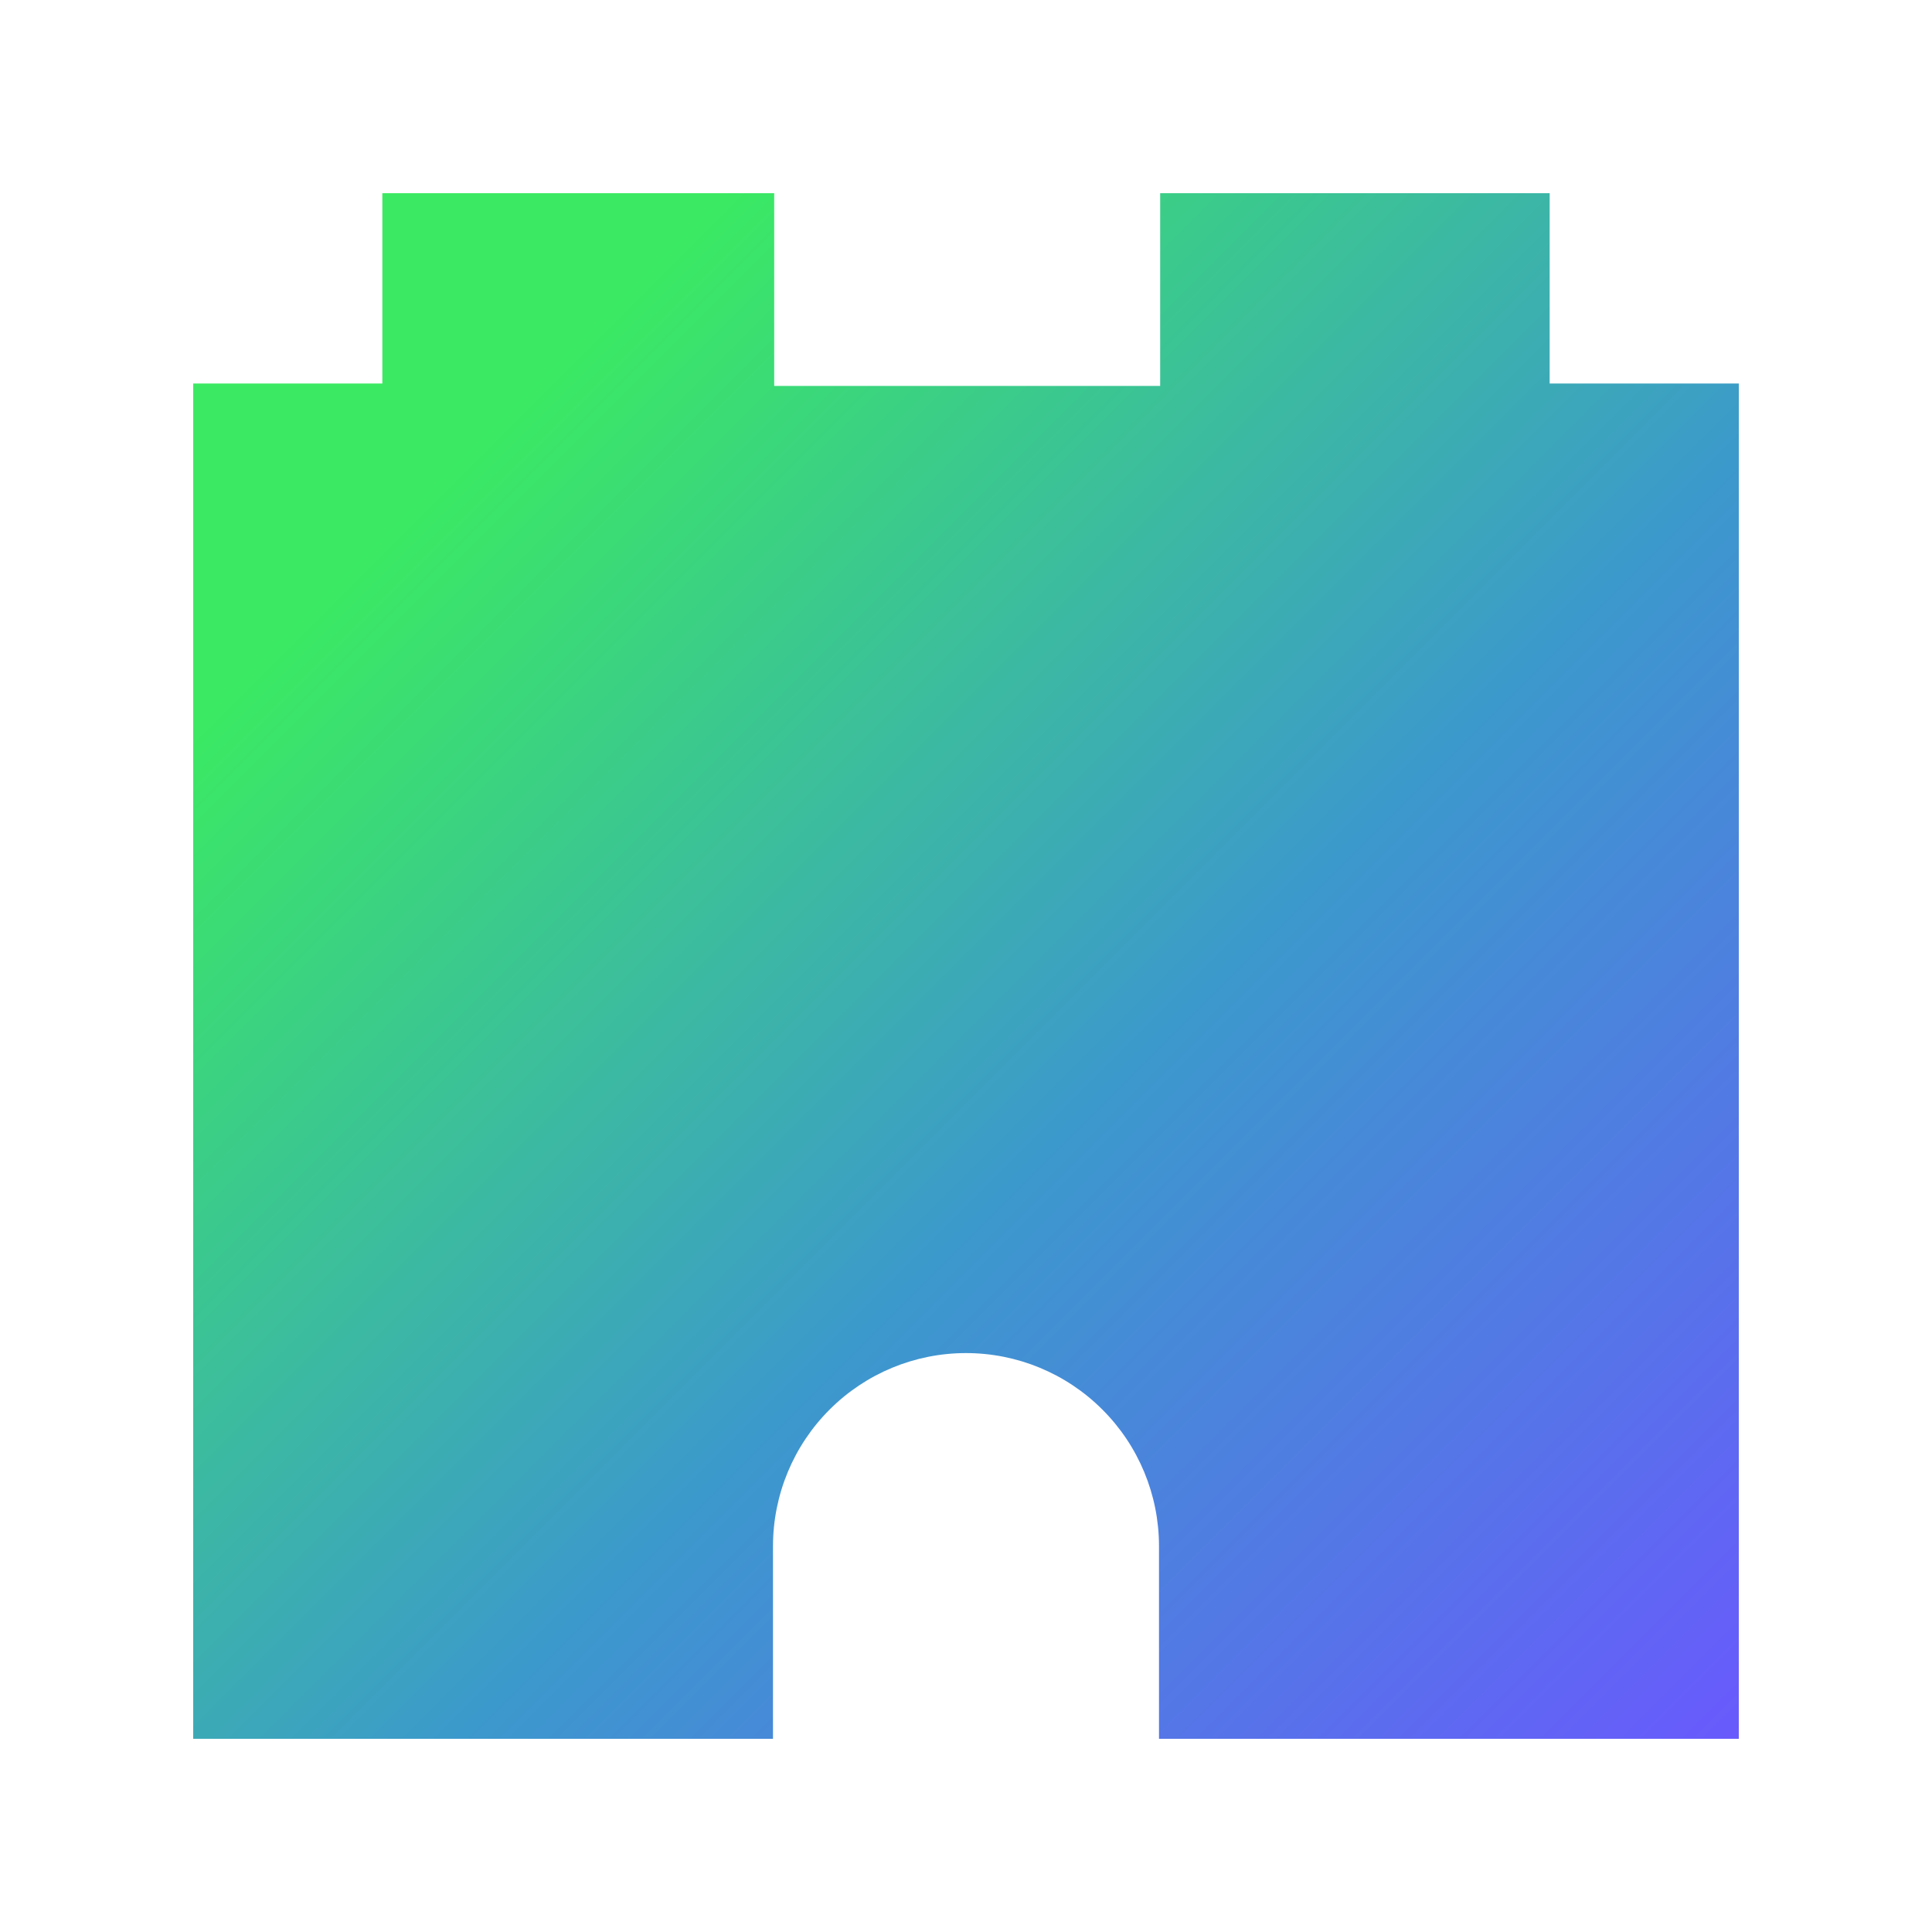
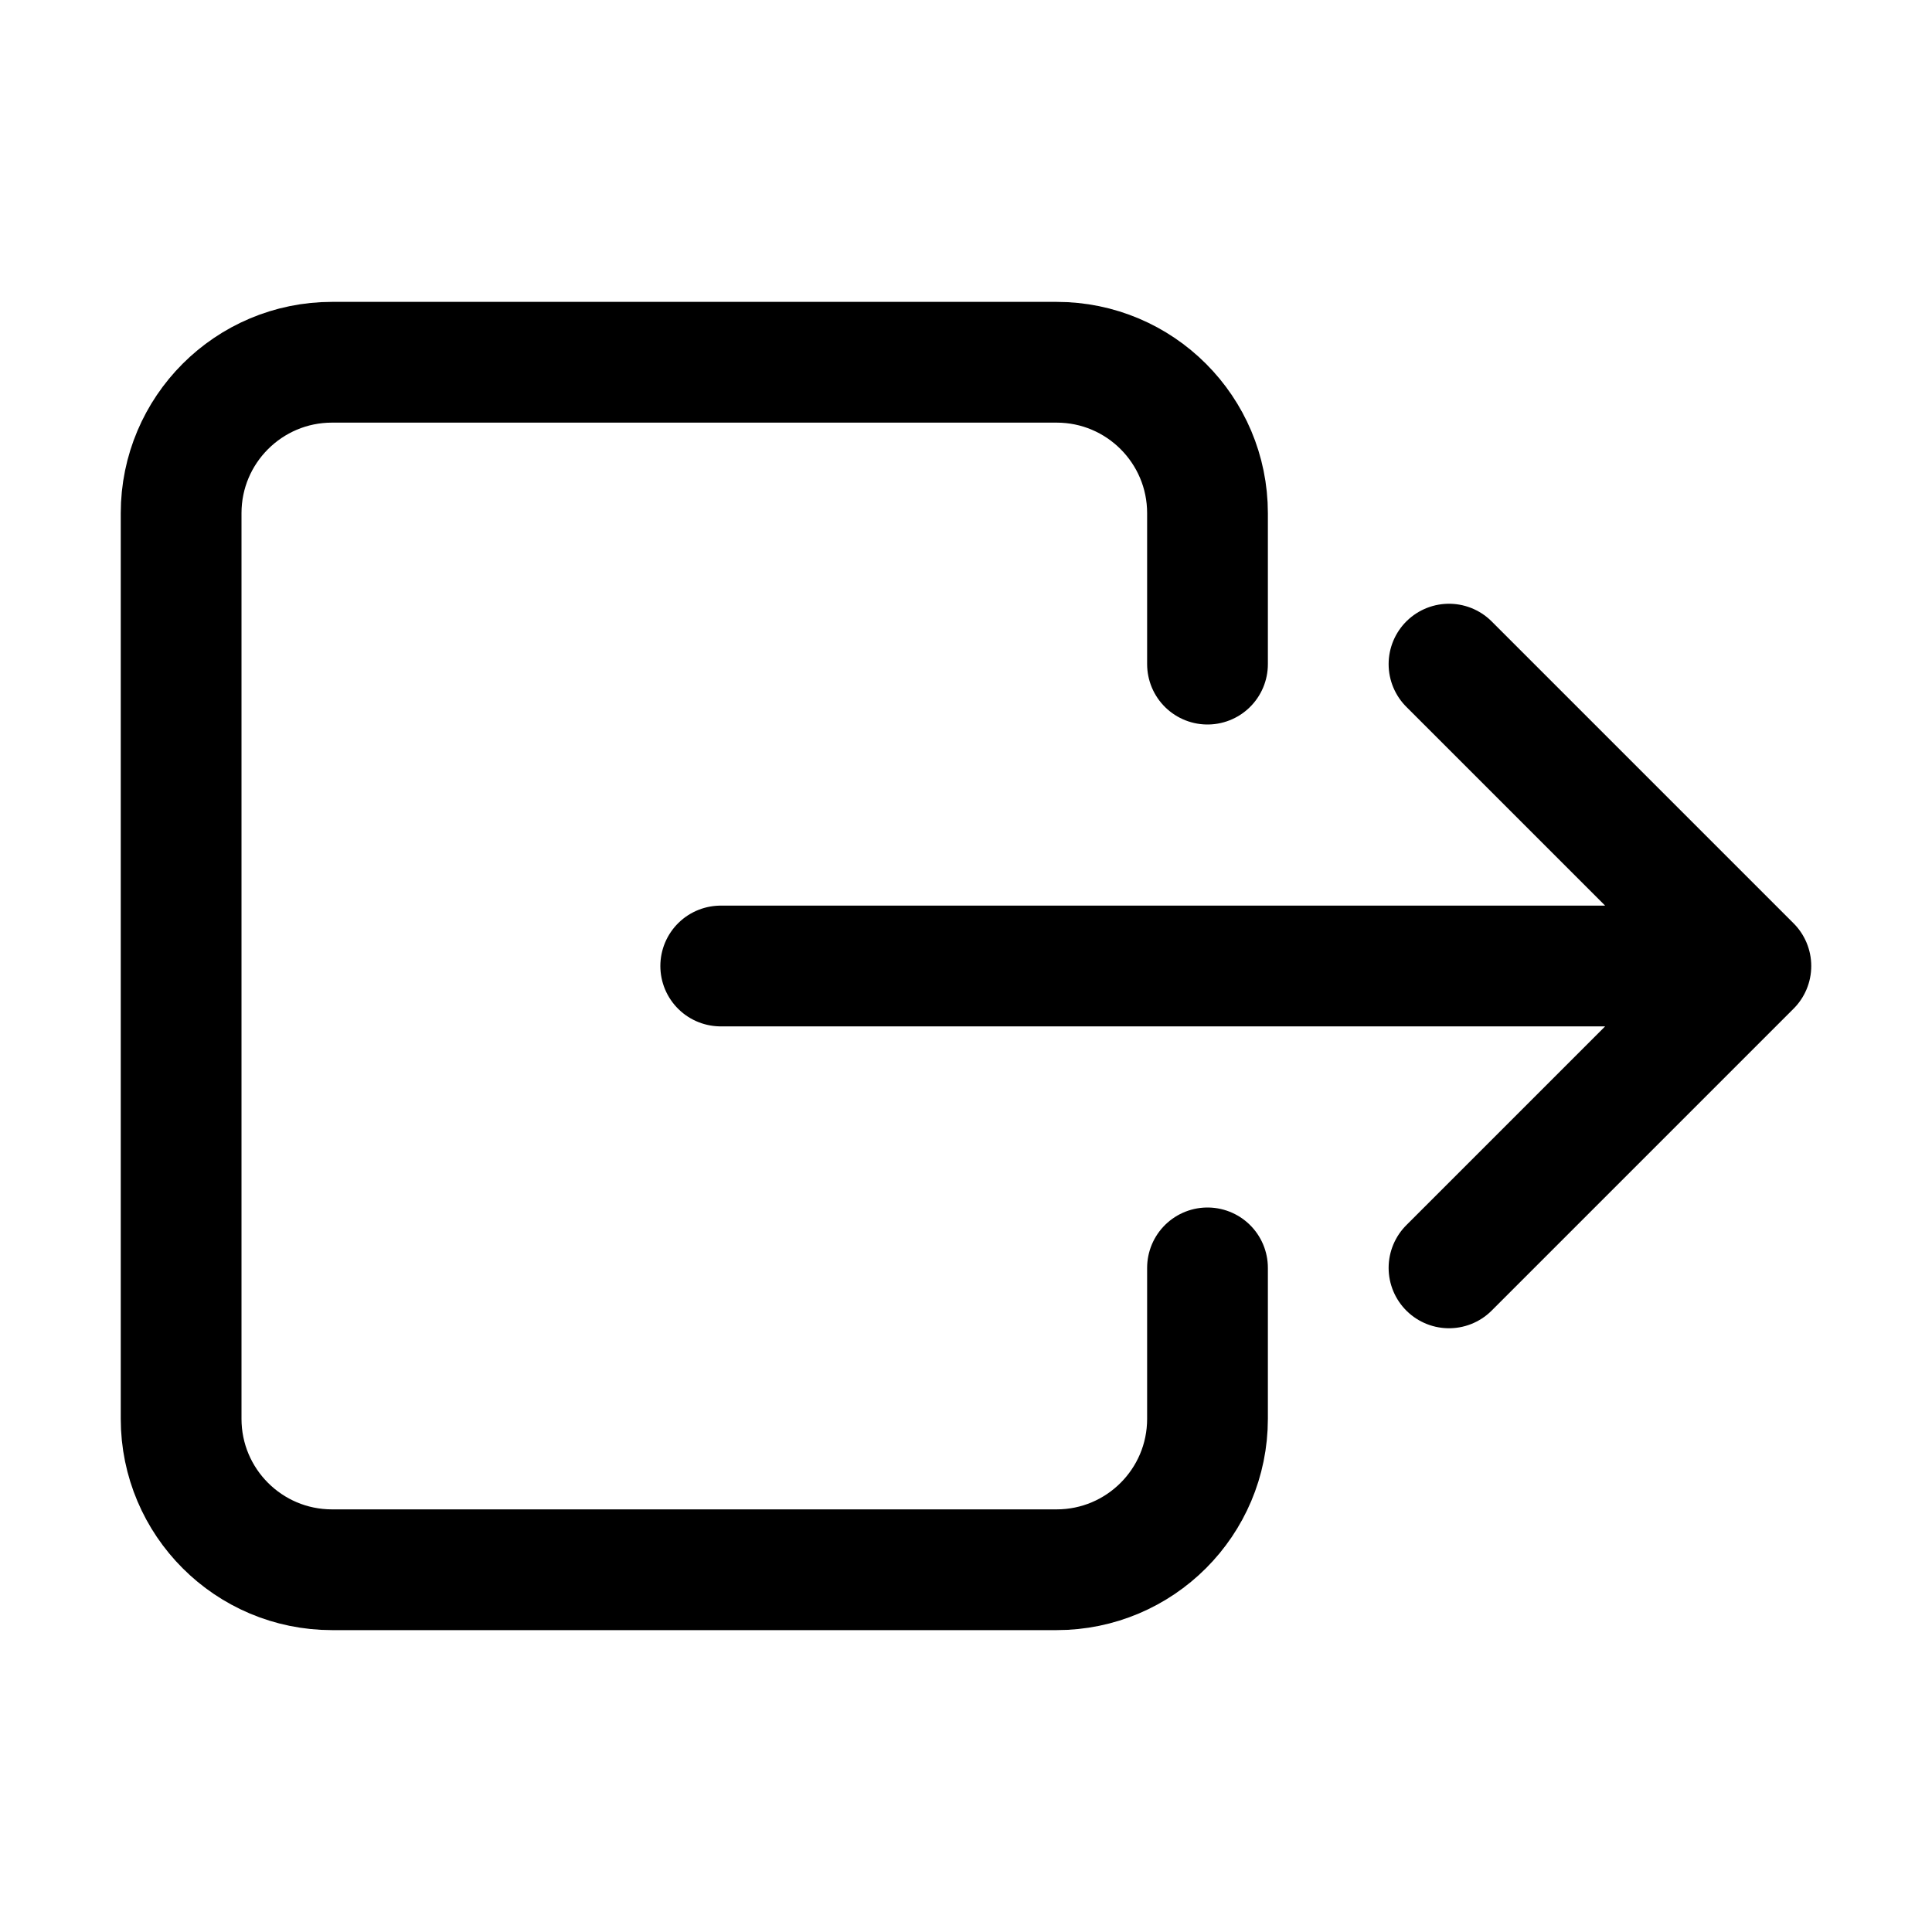
- <svg xmlns="http://www.w3.org/2000/svg" width="40" height="40" viewBox="0 0 40 40" fill="none">
-   <path d="M32.084 7.94V4H24.02V7.99H16.029V4H7.916V7.94H4V36H16.004V32.005C16.006 30.946 16.427 29.931 17.177 29.183C17.926 28.434 18.941 28.014 20 28.014C21.059 28.014 22.074 28.434 22.823 29.183C23.573 29.931 23.994 30.946 23.996 32.005V36H36V7.94H32.084Z" fill="url(#paint0_linear)" />
-   <defs>
-     <linearGradient id="paint0_linear" x1="2.942" y1="4.9" x2="37.777" y2="39.734" gradientUnits="userSpaceOnUse">
-       <stop offset="0.159" stop-color="#3BEA62" />
-       <stop offset="0.54" stop-color="#3C99CC" />
-       <stop offset="0.937" stop-color="#6B57FF" />
-     </linearGradient>
-   </defs>
+ <svg xmlns="http://www.w3.org/2000/svg" class="ionicon" viewBox="0 0 512 512">
+   <path d="M320 176v-40a40 40 0 00-40-40H88a40 40 0 00-40 40v240a40 40 0 0040 40h192a40 40 0 0040-40v-40M384 176l80 80-80 80M191 256h273" fill="none" stroke="currentColor" stroke-linecap="round" stroke-linejoin="round" stroke-width="32" />
</svg>
